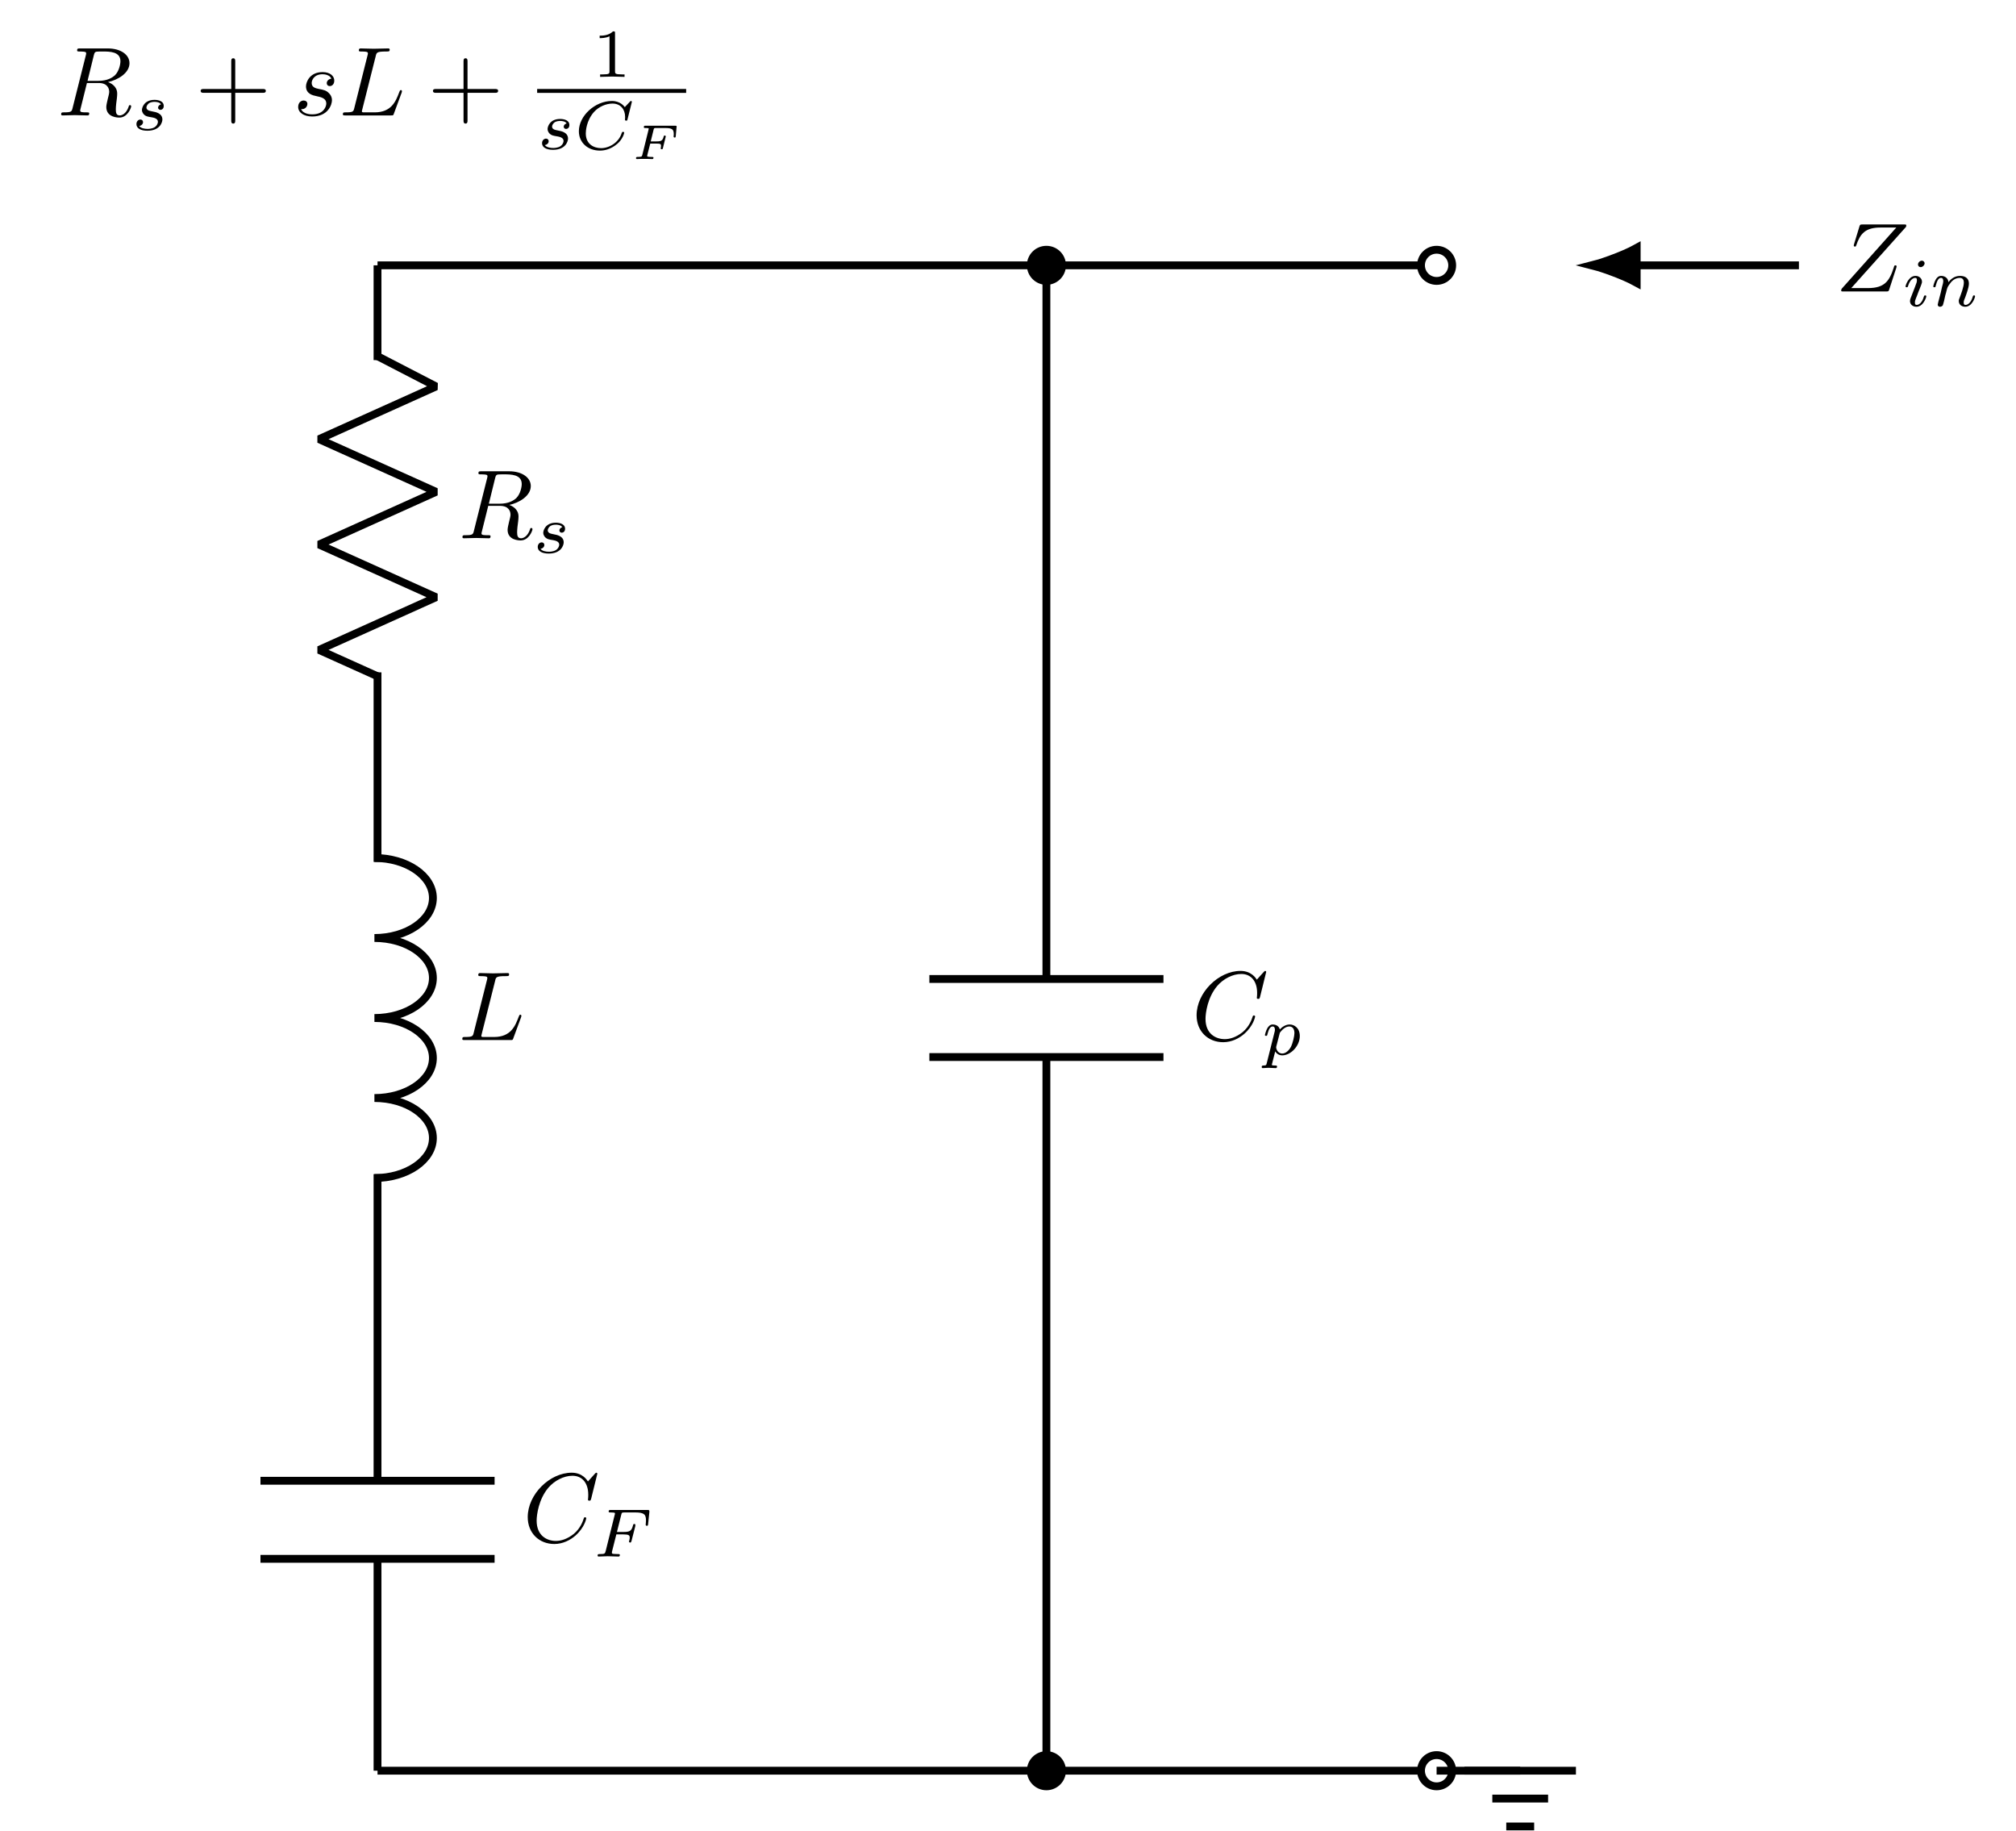
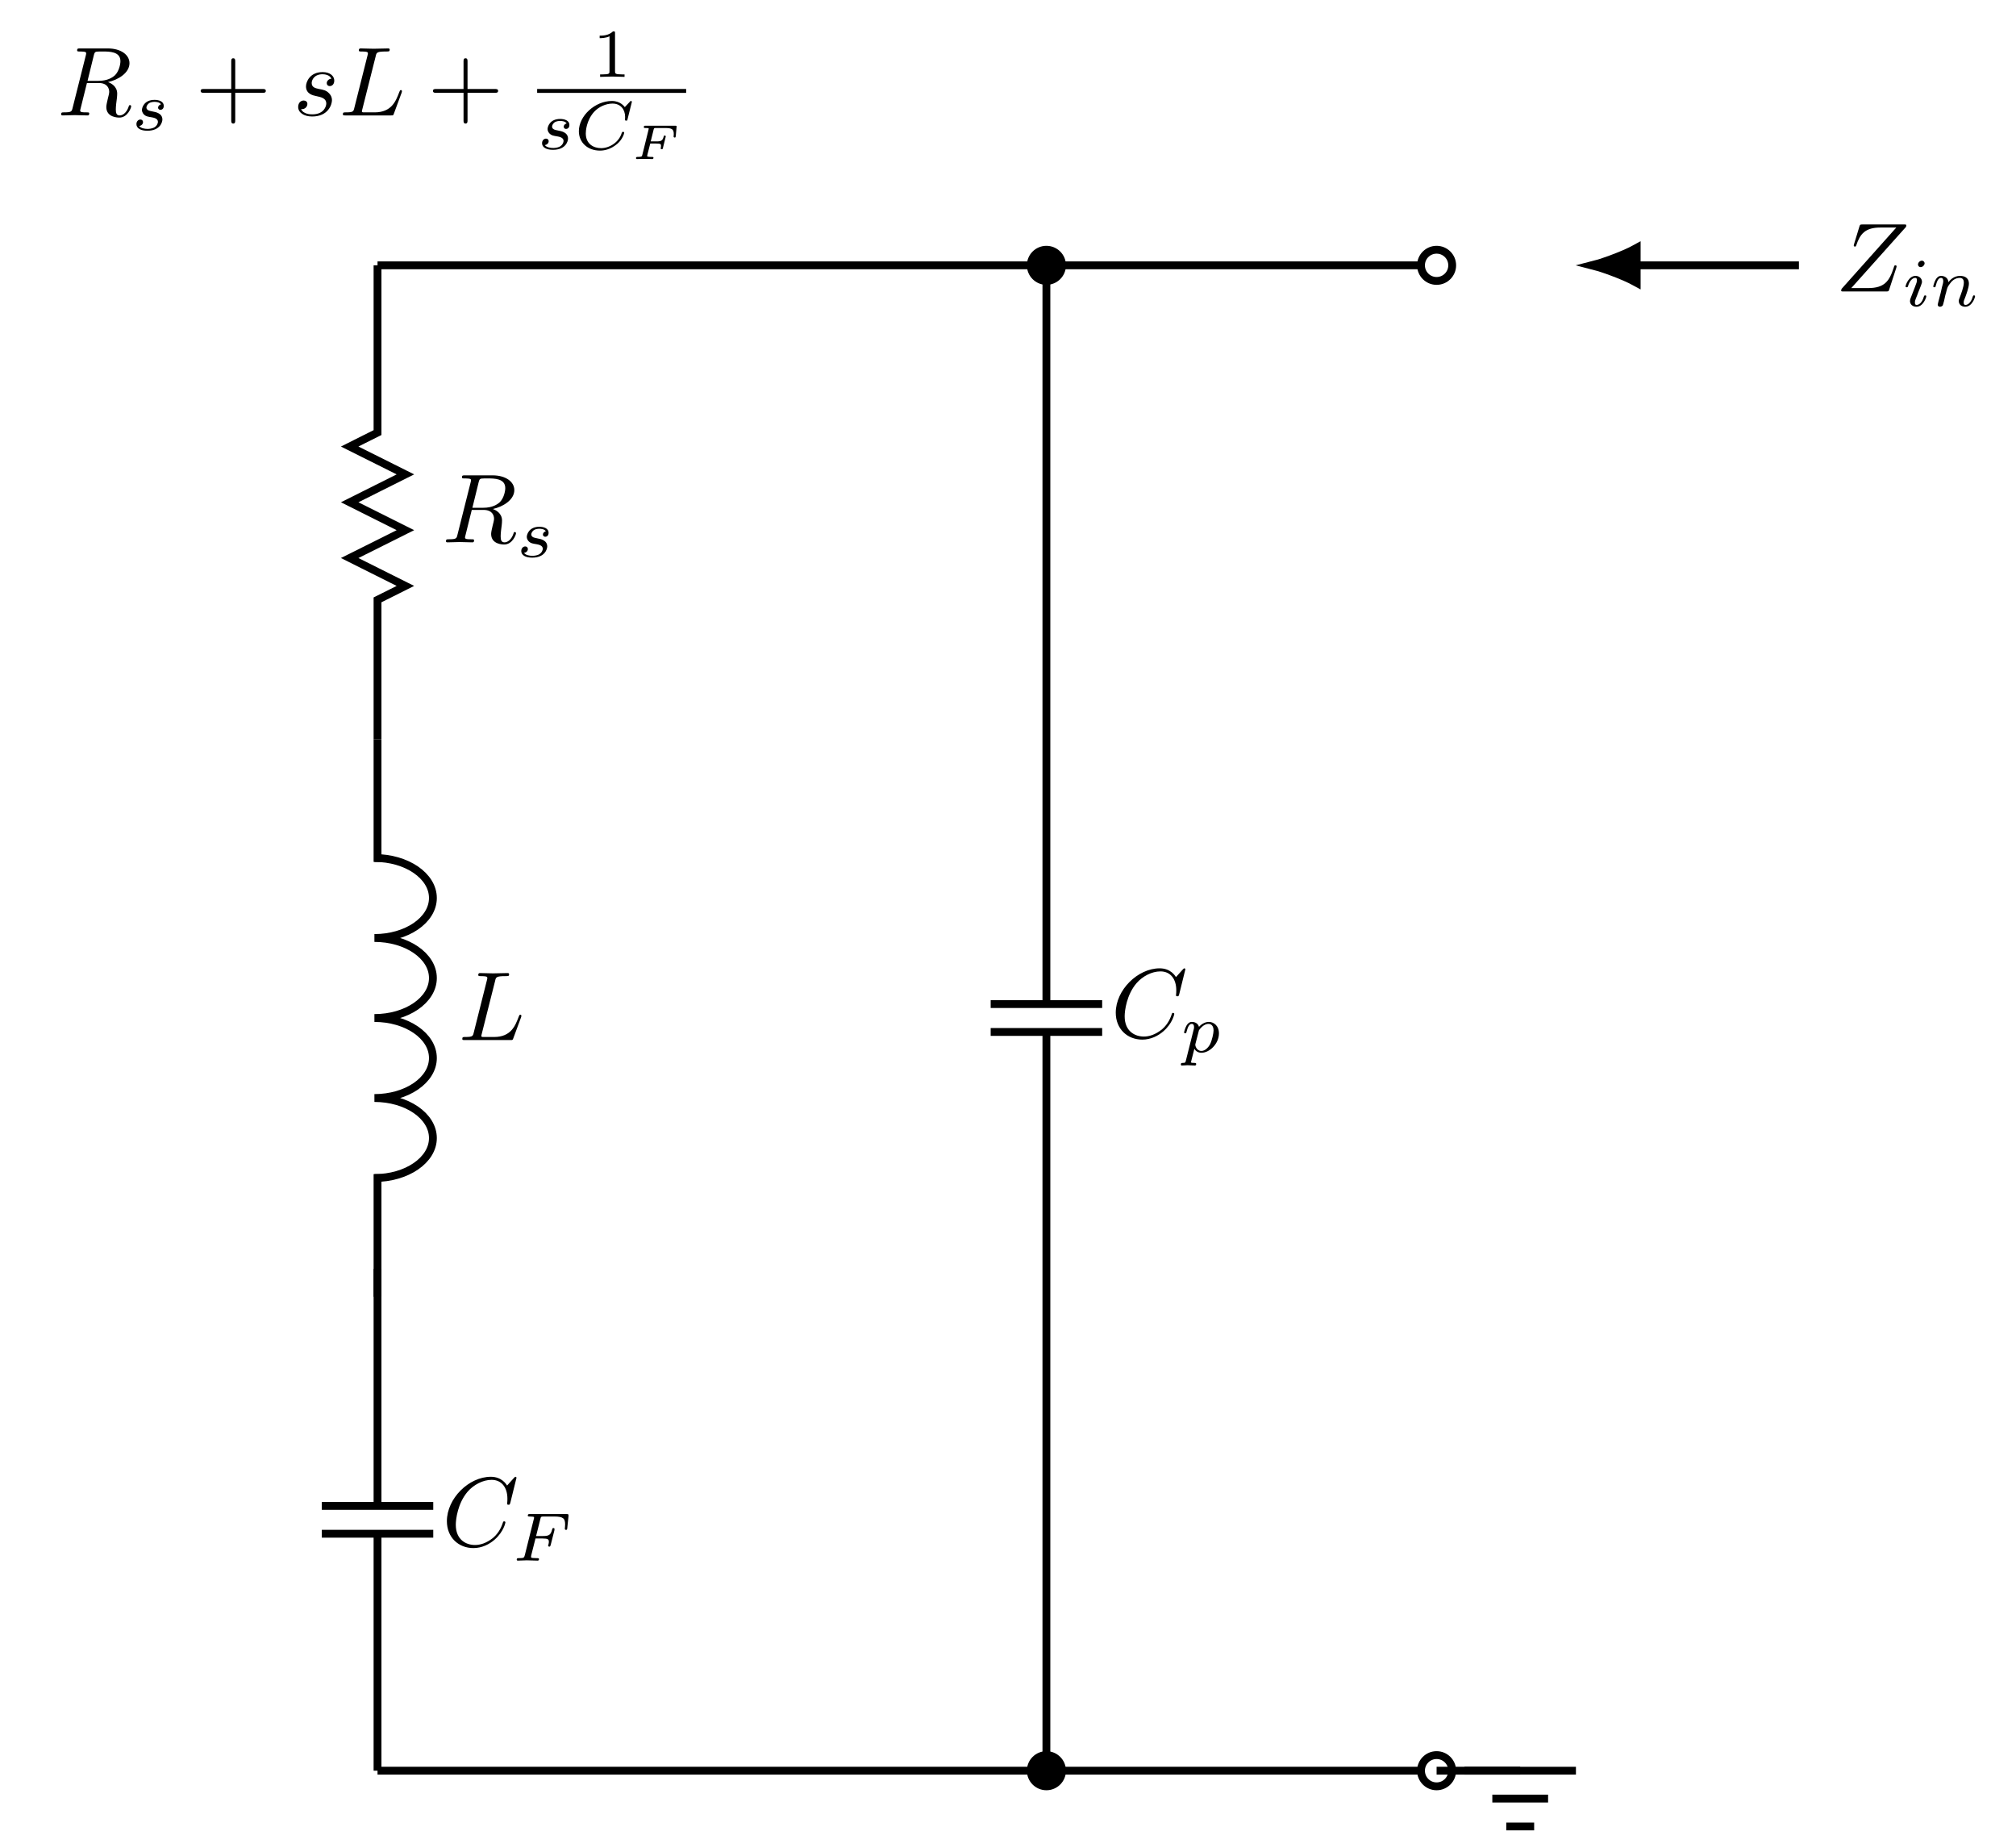
<svg xmlns="http://www.w3.org/2000/svg" xmlns:xlink="http://www.w3.org/1999/xlink" width="205.048pt" height="186.119pt" viewBox="0 0 205.048 186.119">
  <defs>
    <g>
      <g id="glyph-0-0">
        <path d="M 3.734 -6.125 C 3.797 -6.359 3.828 -6.453 4.016 -6.484 C 4.109 -6.5 4.422 -6.5 4.625 -6.5 C 5.328 -6.5 6.438 -6.5 6.438 -5.516 C 6.438 -5.172 6.281 -4.484 5.891 -4.094 C 5.625 -3.844 5.109 -3.516 4.203 -3.516 L 3.094 -3.516 Z M 5.172 -3.391 C 6.188 -3.609 7.359 -4.312 7.359 -5.312 C 7.359 -6.172 6.469 -6.812 5.156 -6.812 L 2.328 -6.812 C 2.125 -6.812 2.031 -6.812 2.031 -6.609 C 2.031 -6.5 2.125 -6.5 2.312 -6.5 C 2.328 -6.5 2.516 -6.5 2.688 -6.484 C 2.875 -6.453 2.953 -6.453 2.953 -6.312 C 2.953 -6.281 2.953 -6.25 2.922 -6.125 L 1.578 -0.781 C 1.484 -0.391 1.469 -0.312 0.672 -0.312 C 0.5 -0.312 0.406 -0.312 0.406 -0.109 C 0.406 0 0.531 0 0.547 0 C 0.828 0 1.531 -0.031 1.797 -0.031 C 2.078 -0.031 2.797 0 3.078 0 C 3.156 0 3.266 0 3.266 -0.203 C 3.266 -0.312 3.188 -0.312 2.984 -0.312 C 2.625 -0.312 2.344 -0.312 2.344 -0.484 C 2.344 -0.547 2.359 -0.594 2.375 -0.656 L 3.031 -3.297 L 4.219 -3.297 C 5.125 -3.297 5.297 -2.734 5.297 -2.391 C 5.297 -2.25 5.219 -1.938 5.156 -1.703 C 5.094 -1.422 5 -1.062 5 -0.859 C 5 0.219 6.203 0.219 6.328 0.219 C 7.172 0.219 7.531 -0.781 7.531 -0.922 C 7.531 -1.047 7.422 -1.047 7.406 -1.047 C 7.312 -1.047 7.297 -0.984 7.281 -0.906 C 7.031 -0.172 6.594 0 6.375 0 C 6.047 0 5.969 -0.219 5.969 -0.609 C 5.969 -0.922 6.031 -1.422 6.078 -1.75 C 6.094 -1.891 6.109 -2.078 6.109 -2.219 C 6.109 -2.984 5.438 -3.297 5.172 -3.391 Z M 5.172 -3.391 " />
      </g>
      <g id="glyph-0-1">
        <path d="M 3.734 -6.031 C 3.812 -6.391 3.844 -6.5 4.781 -6.5 C 5.078 -6.5 5.156 -6.5 5.156 -6.688 C 5.156 -6.812 5.047 -6.812 5 -6.812 C 4.672 -6.812 3.859 -6.781 3.531 -6.781 C 3.234 -6.781 2.5 -6.812 2.203 -6.812 C 2.141 -6.812 2.016 -6.812 2.016 -6.609 C 2.016 -6.5 2.109 -6.5 2.297 -6.5 C 2.312 -6.5 2.5 -6.5 2.672 -6.484 C 2.844 -6.453 2.938 -6.453 2.938 -6.312 C 2.938 -6.281 2.938 -6.25 2.906 -6.125 L 1.562 -0.781 C 1.469 -0.391 1.453 -0.312 0.656 -0.312 C 0.484 -0.312 0.391 -0.312 0.391 -0.109 C 0.391 0 0.484 0 0.656 0 L 5.281 0 C 5.516 0 5.516 0 5.578 -0.172 L 6.375 -2.328 C 6.406 -2.438 6.406 -2.453 6.406 -2.469 C 6.406 -2.5 6.375 -2.578 6.297 -2.578 C 6.203 -2.578 6.188 -2.516 6.125 -2.359 C 5.781 -1.453 5.344 -0.312 3.625 -0.312 L 2.688 -0.312 C 2.547 -0.312 2.516 -0.312 2.469 -0.312 C 2.359 -0.328 2.328 -0.344 2.328 -0.422 C 2.328 -0.453 2.328 -0.469 2.375 -0.641 Z M 3.734 -6.031 " />
      </g>
      <g id="glyph-0-2">
        <path d="M 7.578 -6.922 C 7.578 -6.953 7.562 -7.031 7.469 -7.031 C 7.438 -7.031 7.422 -7.016 7.312 -6.906 L 6.625 -6.141 C 6.531 -6.281 6.078 -7.031 4.969 -7.031 C 2.734 -7.031 0.5 -4.828 0.5 -2.516 C 0.5 -0.875 1.672 0.219 3.203 0.219 C 4.062 0.219 4.828 -0.172 5.359 -0.641 C 6.281 -1.453 6.453 -2.359 6.453 -2.391 C 6.453 -2.5 6.344 -2.5 6.328 -2.5 C 6.266 -2.5 6.219 -2.469 6.203 -2.391 C 6.109 -2.109 5.875 -1.391 5.188 -0.812 C 4.5 -0.266 3.875 -0.094 3.359 -0.094 C 2.469 -0.094 1.406 -0.609 1.406 -2.156 C 1.406 -2.734 1.609 -4.344 2.609 -5.516 C 3.219 -6.219 4.156 -6.719 5.047 -6.719 C 6.062 -6.719 6.656 -5.953 6.656 -4.797 C 6.656 -4.391 6.625 -4.391 6.625 -4.281 C 6.625 -4.188 6.734 -4.188 6.766 -4.188 C 6.891 -4.188 6.891 -4.203 6.953 -4.391 Z M 7.578 -6.922 " />
      </g>
      <g id="glyph-0-3">
        <path d="M 7.172 -6.562 C 7.188 -6.609 7.203 -6.656 7.203 -6.719 C 7.203 -6.812 7.156 -6.812 6.953 -6.812 L 2.75 -6.812 C 2.516 -6.812 2.5 -6.797 2.438 -6.609 L 1.891 -4.812 C 1.875 -4.766 1.859 -4.688 1.859 -4.672 C 1.859 -4.672 1.859 -4.562 1.984 -4.562 C 2.078 -4.562 2.094 -4.641 2.109 -4.672 C 2.5 -5.844 3.016 -6.5 4.562 -6.5 L 6.188 -6.5 L 0.625 -0.266 C 0.625 -0.266 0.578 -0.125 0.578 -0.094 C 0.578 0 0.641 0 0.828 0 L 5.156 0 C 5.406 0 5.406 -0.016 5.469 -0.203 L 6.188 -2.406 C 6.188 -2.438 6.219 -2.516 6.219 -2.547 C 6.219 -2.609 6.188 -2.656 6.094 -2.656 C 6 -2.656 5.984 -2.625 5.922 -2.406 C 5.484 -1.062 5 -0.344 3.312 -0.344 L 1.609 -0.344 Z M 7.172 -6.562 " />
      </g>
      <g id="glyph-0-4">
        <path d="M 3.891 -3.734 C 3.625 -3.719 3.422 -3.5 3.422 -3.281 C 3.422 -3.141 3.516 -2.984 3.734 -2.984 C 3.953 -2.984 4.188 -3.156 4.188 -3.547 C 4.188 -4 3.766 -4.406 3 -4.406 C 1.688 -4.406 1.312 -3.391 1.312 -2.953 C 1.312 -2.172 2.047 -2.031 2.344 -1.969 C 2.859 -1.859 3.375 -1.75 3.375 -1.203 C 3.375 -0.953 3.156 -0.109 1.953 -0.109 C 1.812 -0.109 1.047 -0.109 0.812 -0.641 C 1.203 -0.594 1.453 -0.891 1.453 -1.172 C 1.453 -1.391 1.281 -1.516 1.078 -1.516 C 0.812 -1.516 0.516 -1.312 0.516 -0.859 C 0.516 -0.297 1.094 0.109 1.938 0.109 C 3.562 0.109 3.953 -1.094 3.953 -1.547 C 3.953 -1.906 3.766 -2.156 3.641 -2.266 C 3.375 -2.547 3.078 -2.609 2.641 -2.688 C 2.281 -2.766 1.891 -2.844 1.891 -3.297 C 1.891 -3.578 2.125 -4.188 3 -4.188 C 3.25 -4.188 3.75 -4.109 3.891 -3.734 Z M 3.891 -3.734 " />
      </g>
      <g id="glyph-1-0">
        <path d="M 3 -2.625 C 2.828 -2.578 2.703 -2.438 2.703 -2.297 C 2.703 -2.125 2.844 -2.062 2.938 -2.062 C 3.016 -2.062 3.281 -2.109 3.281 -2.469 C 3.281 -2.922 2.781 -3.078 2.344 -3.078 C 1.266 -3.078 1.062 -2.266 1.062 -2.062 C 1.062 -1.797 1.219 -1.625 1.312 -1.547 C 1.484 -1.406 1.609 -1.375 2.094 -1.297 C 2.25 -1.266 2.688 -1.188 2.688 -0.844 C 2.688 -0.719 2.609 -0.453 2.328 -0.281 C 2.047 -0.125 1.703 -0.125 1.625 -0.125 C 1.344 -0.125 0.953 -0.188 0.781 -0.422 C 1.016 -0.453 1.172 -0.625 1.172 -0.812 C 1.172 -0.984 1.047 -1.078 0.906 -1.078 C 0.703 -1.078 0.5 -0.906 0.5 -0.609 C 0.5 -0.188 0.938 0.062 1.609 0.062 C 2.906 0.062 3.141 -0.812 3.141 -1.078 C 3.141 -1.719 2.438 -1.844 2.172 -1.891 C 2.109 -1.906 1.938 -1.938 1.891 -1.953 C 1.641 -2 1.516 -2.141 1.516 -2.297 C 1.516 -2.453 1.641 -2.641 1.797 -2.75 C 1.984 -2.859 2.219 -2.875 2.344 -2.875 C 2.484 -2.875 2.844 -2.859 3 -2.625 Z M 3 -2.625 " />
      </g>
      <g id="glyph-1-1">
        <path d="M 2.391 -2.25 L 3.125 -2.25 C 3.656 -2.25 3.75 -2.156 3.75 -1.938 C 3.75 -1.828 3.75 -1.812 3.703 -1.609 C 3.688 -1.578 3.672 -1.547 3.672 -1.531 C 3.672 -1.469 3.734 -1.422 3.797 -1.422 C 3.891 -1.422 3.891 -1.469 3.938 -1.594 L 4.312 -3.062 C 4.312 -3.094 4.328 -3.188 4.328 -3.203 C 4.328 -3.281 4.281 -3.312 4.219 -3.312 C 4.125 -3.312 4.109 -3.266 4.078 -3.141 C 3.938 -2.594 3.734 -2.5 3.141 -2.5 L 2.453 -2.5 L 2.891 -4.25 C 2.938 -4.453 2.953 -4.484 3.234 -4.484 L 4.312 -4.484 C 5.234 -4.484 5.406 -4.266 5.406 -3.672 C 5.406 -3.453 5.375 -3.297 5.375 -3.25 C 5.375 -3.188 5.406 -3.125 5.5 -3.125 C 5.609 -3.125 5.609 -3.188 5.625 -3.312 L 5.75 -4.516 C 5.766 -4.734 5.719 -4.734 5.547 -4.734 L 1.828 -4.734 C 1.688 -4.734 1.609 -4.734 1.609 -4.578 C 1.609 -4.484 1.688 -4.484 1.828 -4.484 C 1.828 -4.484 1.969 -4.484 2.094 -4.469 C 2.234 -4.453 2.25 -4.438 2.25 -4.375 C 2.25 -4.328 2.234 -4.25 2.219 -4.219 L 1.312 -0.578 C 1.234 -0.297 1.234 -0.25 0.688 -0.25 C 0.578 -0.25 0.484 -0.25 0.484 -0.109 C 0.484 -0.031 0.531 0 0.594 0 C 0.797 0 1.312 -0.031 1.516 -0.031 L 2.047 -0.016 C 2.234 -0.016 2.422 0 2.594 0 C 2.641 0 2.75 0 2.75 -0.156 C 2.75 -0.25 2.672 -0.25 2.516 -0.25 C 2.5 -0.25 2.328 -0.25 2.141 -0.266 C 2 -0.281 1.938 -0.281 1.938 -0.391 C 1.938 -0.406 1.938 -0.438 1.953 -0.516 Z M 2.391 -2.25 " />
      </g>
      <g id="glyph-1-2">
        <path d="M 0.516 0.844 C 0.469 1.047 0.453 1.094 0.188 1.094 C 0.094 1.094 0 1.094 0 1.25 C 0 1.328 0.062 1.359 0.094 1.359 C 0.266 1.359 0.5 1.328 0.688 1.328 C 0.922 1.328 1.188 1.359 1.422 1.359 C 1.484 1.359 1.562 1.328 1.562 1.203 C 1.562 1.094 1.469 1.094 1.375 1.094 C 1.219 1.094 1.031 1.094 1.031 1.016 C 1.031 0.984 1.094 0.797 1.109 0.703 C 1.203 0.328 1.297 -0.047 1.375 -0.344 C 1.453 -0.203 1.672 0.062 2.094 0.062 C 2.938 0.062 3.875 -0.875 3.875 -1.906 C 3.875 -2.719 3.312 -3.078 2.844 -3.078 C 2.406 -3.078 2.031 -2.781 1.844 -2.578 C 1.734 -2.984 1.344 -3.078 1.125 -3.078 C 0.859 -3.078 0.688 -2.891 0.578 -2.703 C 0.438 -2.469 0.328 -2.047 0.328 -2 C 0.328 -1.922 0.422 -1.922 0.453 -1.922 C 0.547 -1.922 0.547 -1.938 0.594 -2.125 C 0.703 -2.531 0.844 -2.875 1.109 -2.875 C 1.297 -2.875 1.344 -2.719 1.344 -2.531 C 1.344 -2.453 1.328 -2.375 1.312 -2.328 Z M 1.844 -2.234 C 2.25 -2.781 2.594 -2.875 2.812 -2.875 C 3.094 -2.875 3.328 -2.672 3.328 -2.203 C 3.328 -1.922 3.172 -1.203 2.969 -0.797 C 2.781 -0.453 2.453 -0.125 2.094 -0.125 C 1.594 -0.125 1.469 -0.656 1.469 -0.734 C 1.469 -0.766 1.484 -0.812 1.484 -0.844 Z M 1.844 -2.234 " />
      </g>
      <g id="glyph-1-3">
        <path d="M 2.266 -4.359 C 2.266 -4.469 2.172 -4.625 1.984 -4.625 C 1.797 -4.625 1.594 -4.438 1.594 -4.234 C 1.594 -4.125 1.672 -3.969 1.875 -3.969 C 2.062 -3.969 2.266 -4.172 2.266 -4.359 Z M 0.844 -0.812 C 0.812 -0.719 0.781 -0.641 0.781 -0.516 C 0.781 -0.188 1.047 0.062 1.438 0.062 C 2.125 0.062 2.438 -0.891 2.438 -1 C 2.438 -1.094 2.344 -1.094 2.328 -1.094 C 2.234 -1.094 2.219 -1.047 2.188 -0.969 C 2.031 -0.406 1.734 -0.125 1.453 -0.125 C 1.312 -0.125 1.281 -0.219 1.281 -0.375 C 1.281 -0.531 1.328 -0.656 1.391 -0.812 C 1.469 -1 1.547 -1.188 1.609 -1.375 C 1.672 -1.547 1.938 -2.172 1.953 -2.266 C 1.984 -2.328 2 -2.406 2 -2.484 C 2 -2.812 1.719 -3.078 1.344 -3.078 C 0.641 -3.078 0.328 -2.125 0.328 -2 C 0.328 -1.922 0.422 -1.922 0.453 -1.922 C 0.547 -1.922 0.547 -1.953 0.578 -2.031 C 0.75 -2.625 1.062 -2.875 1.312 -2.875 C 1.422 -2.875 1.484 -2.828 1.484 -2.641 C 1.484 -2.469 1.453 -2.375 1.281 -1.938 Z M 0.844 -0.812 " />
      </g>
      <g id="glyph-1-4">
        <path d="M 0.844 -0.438 C 0.828 -0.344 0.781 -0.172 0.781 -0.156 C 0.781 0 0.906 0.062 1.016 0.062 C 1.141 0.062 1.25 -0.016 1.297 -0.078 C 1.328 -0.141 1.375 -0.375 1.422 -0.516 C 1.453 -0.641 1.531 -0.969 1.562 -1.141 C 1.609 -1.297 1.656 -1.453 1.688 -1.609 C 1.766 -1.891 1.781 -1.953 1.984 -2.234 C 2.172 -2.516 2.5 -2.875 3.031 -2.875 C 3.422 -2.875 3.438 -2.516 3.438 -2.391 C 3.438 -1.969 3.141 -1.203 3.031 -0.906 C 2.953 -0.703 2.922 -0.641 2.922 -0.531 C 2.922 -0.156 3.219 0.062 3.578 0.062 C 4.281 0.062 4.578 -0.891 4.578 -1 C 4.578 -1.094 4.5 -1.094 4.469 -1.094 C 4.375 -1.094 4.375 -1.047 4.344 -0.969 C 4.188 -0.406 3.875 -0.125 3.609 -0.125 C 3.453 -0.125 3.422 -0.219 3.422 -0.375 C 3.422 -0.531 3.469 -0.625 3.594 -0.938 C 3.672 -1.156 3.953 -1.891 3.953 -2.281 C 3.953 -2.953 3.422 -3.078 3.047 -3.078 C 2.469 -3.078 2.078 -2.719 1.875 -2.438 C 1.828 -2.922 1.422 -3.078 1.125 -3.078 C 0.828 -3.078 0.672 -2.859 0.578 -2.703 C 0.422 -2.438 0.328 -2.047 0.328 -2 C 0.328 -1.922 0.422 -1.922 0.453 -1.922 C 0.547 -1.922 0.547 -1.938 0.594 -2.125 C 0.703 -2.531 0.844 -2.875 1.109 -2.875 C 1.297 -2.875 1.344 -2.719 1.344 -2.531 C 1.344 -2.406 1.281 -2.141 1.219 -1.953 C 1.172 -1.766 1.109 -1.484 1.078 -1.328 Z M 0.844 -0.438 " />
      </g>
      <g id="glyph-1-5">
        <path d="M 5.875 -4.812 C 5.875 -4.844 5.859 -4.906 5.781 -4.906 C 5.734 -4.906 5.719 -4.891 5.656 -4.812 L 5.156 -4.281 C 5.094 -4.359 4.703 -4.906 3.844 -4.906 C 2.141 -4.906 0.484 -3.406 0.484 -1.828 C 0.484 -0.688 1.375 0.141 2.625 0.141 C 3 0.141 3.672 0.062 4.391 -0.547 C 4.938 -1.016 5.094 -1.609 5.094 -1.672 C 5.094 -1.766 5.016 -1.766 4.969 -1.766 C 4.891 -1.766 4.875 -1.734 4.844 -1.656 C 4.562 -0.703 3.594 -0.109 2.75 -0.109 C 2 -0.109 1.188 -0.516 1.188 -1.609 C 1.188 -1.812 1.234 -2.906 2.031 -3.797 C 2.516 -4.328 3.25 -4.641 3.906 -4.641 C 4.719 -4.641 5.188 -4.062 5.188 -3.281 C 5.188 -3.094 5.172 -3.031 5.172 -3 C 5.172 -2.906 5.266 -2.906 5.297 -2.906 C 5.406 -2.906 5.406 -2.922 5.438 -3.062 Z M 5.875 -4.812 " />
      </g>
      <g id="glyph-2-0">
        <path d="M 4.078 -2.297 L 6.859 -2.297 C 7 -2.297 7.188 -2.297 7.188 -2.5 C 7.188 -2.688 7 -2.688 6.859 -2.688 L 4.078 -2.688 L 4.078 -5.484 C 4.078 -5.625 4.078 -5.812 3.875 -5.812 C 3.672 -5.812 3.672 -5.625 3.672 -5.484 L 3.672 -2.688 L 0.891 -2.688 C 0.75 -2.688 0.562 -2.688 0.562 -2.5 C 0.562 -2.297 0.75 -2.297 0.891 -2.297 L 3.672 -2.297 L 3.672 0.5 C 3.672 0.641 3.672 0.828 3.875 0.828 C 4.078 0.828 4.078 0.641 4.078 0.5 Z M 4.078 -2.297 " />
      </g>
      <g id="glyph-3-0">
        <path d="M 2.328 -4.438 C 2.328 -4.625 2.328 -4.625 2.125 -4.625 C 1.672 -4.188 1.047 -4.188 0.766 -4.188 L 0.766 -3.938 C 0.922 -3.938 1.391 -3.938 1.766 -4.125 L 1.766 -0.578 C 1.766 -0.344 1.766 -0.25 1.078 -0.25 L 0.812 -0.25 L 0.812 0 C 0.938 0 1.797 -0.031 2.047 -0.031 C 2.266 -0.031 3.141 0 3.297 0 L 3.297 -0.25 L 3.031 -0.25 C 2.328 -0.25 2.328 -0.344 2.328 -0.578 Z M 2.328 -4.438 " />
      </g>
      <g id="glyph-4-0">
        <path d="M 2.031 -1.578 L 2.641 -1.578 C 3.094 -1.578 3.125 -1.516 3.125 -1.344 C 3.125 -1.266 3.109 -1.141 3.094 -1.109 C 3.094 -1.094 3.094 -1.094 3.094 -1.078 C 3.094 -1.047 3.109 -1 3.188 -1 C 3.266 -1 3.297 -1.016 3.312 -1.094 L 3.609 -2.297 C 3.609 -2.312 3.609 -2.391 3.5 -2.391 C 3.422 -2.391 3.406 -2.359 3.391 -2.266 C 3.281 -1.875 3.141 -1.797 2.672 -1.797 L 2.078 -1.797 L 2.375 -3 C 2.422 -3.156 2.422 -3.156 2.625 -3.156 L 3.547 -3.156 C 4.25 -3.156 4.422 -3.031 4.422 -2.531 C 4.422 -2.422 4.406 -2.297 4.406 -2.281 C 4.406 -2.219 4.469 -2.188 4.516 -2.188 C 4.609 -2.188 4.609 -2.234 4.625 -2.328 L 4.703 -3.219 L 4.719 -3.297 C 4.719 -3.391 4.641 -3.391 4.547 -3.391 L 1.547 -3.391 C 1.453 -3.391 1.375 -3.391 1.375 -3.25 C 1.375 -3.156 1.438 -3.156 1.562 -3.156 C 1.609 -3.156 1.781 -3.156 1.875 -3.125 C 1.875 -3.078 1.875 -3.062 1.859 -3 L 1.219 -0.406 C 1.172 -0.266 1.172 -0.219 0.781 -0.219 C 0.656 -0.219 0.578 -0.219 0.578 -0.078 C 0.578 -0.047 0.625 0 0.672 0 C 0.781 0 0.906 -0.016 1.016 -0.016 C 1.141 -0.016 1.266 -0.016 1.406 -0.016 C 1.547 -0.016 1.672 -0.016 1.812 -0.016 C 1.953 -0.016 2.094 0 2.234 0 C 2.266 0 2.359 0 2.359 -0.141 C 2.359 -0.219 2.281 -0.219 2.156 -0.219 C 2.031 -0.219 2 -0.219 1.875 -0.234 C 1.75 -0.25 1.719 -0.25 1.719 -0.312 C 1.719 -0.344 1.719 -0.344 1.734 -0.422 Z M 2.031 -1.578 " />
      </g>
    </g>
    <clipPath id="clip-0">
      <path clip-rule="nonzero" d="M 93 167 L 120 167 L 120 186.117 L 93 186.117 Z M 93 167 " />
    </clipPath>
    <clipPath id="clip-1">
      <path clip-rule="nonzero" d="M 133 167 L 159 167 L 159 186.117 L 133 186.117 Z M 133 167 " />
    </clipPath>
    <clipPath id="clip-2">
      <path clip-rule="nonzero" d="M 148 179 L 161 179 L 161 186.117 L 148 186.117 Z M 148 179 " />
    </clipPath>
  </defs>
-   <path fill="none" stroke-width="0.797" stroke-linecap="butt" stroke-linejoin="miter" stroke="rgb(0%, 0%, 0%)" stroke-opacity="1" stroke-miterlimit="10" d="M -0.001 -0 L -0.001 -9.637 M -0.001 -41.387 L -0.001 -60.661 M -0.001 -92.411 L -0.001 -123.59 M -0.001 -131.528 L -0.001 -153.071 " transform="matrix(1, 0, 0, -1, 38.399, 26.98)" />
-   <path fill="none" stroke-width="0.797" stroke-linecap="butt" stroke-linejoin="bevel" stroke="rgb(0%, 0%, 0%)" stroke-opacity="1" stroke-miterlimit="10" d="M -0.001 -9.239 L 5.953 -12.317 L -5.954 -17.676 L 5.953 -23.032 L -5.954 -28.391 L 5.953 -33.747 L -5.954 -39.106 L -0.001 -41.786 " transform="matrix(1, 0, 0, -1, 38.399, 26.98)" />
+   <path fill="none" stroke-width="0.797" stroke-linecap="butt" stroke-linejoin="miter" stroke="rgb(0%, 0%, 0%)" stroke-opacity="1" stroke-miterlimit="10" d="M -0.001 -48.188 L -0.001 -41.102 M -0.001 -41.102 L -0.001 -34.016 L 1.417 -33.309 M 1.417 -33.309 L 2.835 -32.598 L -0.001 -31.18 M -0.001 -31.18 L -2.833 -29.762 L -0.001 -28.348 M -0.001 -28.348 L 2.835 -26.93 L -0.001 -25.512 M -0.001 -25.512 L -2.833 -24.094 L -0.001 -22.676 M -0.001 -22.676 L 2.835 -21.258 L -0.001 -19.84 M -0.001 -19.84 L -2.833 -18.426 L -1.419 -17.715 M -1.419 -17.715 L -0.001 -17.008 L -0.001 -9.918 M -0.001 -9.918 L -0.001 -2.833 M -0.001 -2.833 L -0.001 -0 " transform="matrix(1, 0, 0, -1, 38.399, 26.98)" />
  <g fill="rgb(0%, 0%, 0%)" fill-opacity="1">
-     <use xlink:href="#glyph-0-0" x="46.628" y="54.734" />
+     <use xlink:href="#glyph-0-0" x="44.953" y="55.148" />
  </g>
  <g fill="rgb(0%, 0%, 0%)" fill-opacity="1">
-     <use xlink:href="#glyph-1-0" x="54.193" y="56.228" />
+     <use xlink:href="#glyph-1-0" x="52.518" y="56.642" />
  </g>
+   <path fill="none" stroke-width="0.797" stroke-linecap="butt" stroke-linejoin="miter" stroke="rgb(0%, 0%, 0%)" stroke-opacity="1" stroke-miterlimit="10" d="M -0.001 -48.188 L -0.001 -60.661 M -0.001 -92.411 L -0.001 -104.883 " transform="matrix(1, 0, 0, -1, 38.399, 26.98)" />
  <path fill="none" stroke-width="0.797" stroke-linecap="butt" stroke-linejoin="bevel" stroke="rgb(0%, 0%, 0%)" stroke-opacity="1" stroke-miterlimit="10" d="M -0.317 -60.262 C 2.968 -60.262 5.632 -62.086 5.632 -64.332 C 5.632 -66.579 2.968 -68.399 -0.317 -68.399 C 2.968 -68.399 5.632 -70.223 5.632 -72.469 C 5.632 -74.715 2.968 -76.536 -0.317 -76.536 C 2.968 -76.536 5.632 -78.356 5.632 -80.606 C 5.632 -82.852 2.968 -84.672 -0.317 -84.672 C 2.968 -84.672 5.632 -86.493 5.632 -88.743 C 5.632 -90.989 2.968 -92.809 -0.317 -92.809 " transform="matrix(1, 0, 0, -1, 38.399, 26.98)" />
  <g fill="rgb(0%, 0%, 0%)" fill-opacity="1">
    <use xlink:href="#glyph-0-1" x="46.628" y="105.757" />
  </g>
-   <path fill="none" stroke-width="0.797" stroke-linecap="butt" stroke-linejoin="miter" stroke="rgb(0%, 0%, 0%)" stroke-opacity="1" stroke-miterlimit="10" d="M 11.906 -123.59 L -11.907 -123.59 M 11.906 -131.528 L -11.907 -131.528 " transform="matrix(1, 0, 0, -1, 38.399, 26.98)" />
+   <path fill="none" stroke-width="0.797" stroke-linecap="butt" stroke-linejoin="miter" stroke="rgb(0%, 0%, 0%)" stroke-opacity="1" stroke-miterlimit="10" d="M -0.001 -153.071 L -0.001 -150.239 M -0.001 -150.239 L -0.001 -139.61 M -0.001 -139.61 L -0.001 -128.977 M -5.669 -128.977 L -0.001 -128.977 M -0.001 -128.977 L 5.667 -128.977 M -5.669 -126.145 L -0.001 -126.145 M -0.001 -126.145 L 5.667 -126.145 M -0.001 -126.145 L -0.001 -115.512 M -0.001 -115.512 L -0.001 -104.883 M -0.001 -104.883 L -0.001 -102.047 " transform="matrix(1, 0, 0, -1, 38.399, 26.98)" />
  <g fill="rgb(0%, 0%, 0%)" fill-opacity="1">
-     <use xlink:href="#glyph-0-2" x="53.176" y="156.781" />
+     <use xlink:href="#glyph-0-2" x="44.953" y="157.196" />
  </g>
  <g fill="rgb(0%, 0%, 0%)" fill-opacity="1">
-     <use xlink:href="#glyph-1-1" x="60.297" y="158.275" />
+     <use xlink:href="#glyph-1-1" x="52.073" y="158.69" />
  </g>
-   <path fill="none" stroke-width="0.797" stroke-linecap="butt" stroke-linejoin="miter" stroke="rgb(0%, 0%, 0%)" stroke-opacity="1" stroke-miterlimit="10" d="M 68.031 -0 L 68.031 -72.567 M 68.031 -80.504 L 68.031 -153.071 " transform="matrix(1, 0, 0, -1, 38.399, 26.98)" />
-   <path fill="none" stroke-width="0.797" stroke-linecap="butt" stroke-linejoin="miter" stroke="rgb(0%, 0%, 0%)" stroke-opacity="1" stroke-miterlimit="10" d="M 79.937 -72.567 L 56.128 -72.567 M 79.937 -80.504 L 56.128 -80.504 " transform="matrix(1, 0, 0, -1, 38.399, 26.98)" />
+   <path fill="none" stroke-width="0.797" stroke-linecap="butt" stroke-linejoin="miter" stroke="rgb(0%, 0%, 0%)" stroke-opacity="1" stroke-miterlimit="10" d="M 68.031 -153.071 L 68.031 -99.215 M 68.031 -99.215 L 68.031 -88.582 M 68.031 -88.582 L 68.031 -77.954 M 62.363 -77.954 L 68.031 -77.954 M 68.031 -77.954 L 73.703 -77.954 M 62.363 -75.118 L 68.031 -75.118 M 68.031 -75.118 L 73.703 -75.118 M 68.031 -75.118 L 68.031 -64.489 M 68.031 -64.489 L 68.031 -53.86 M 68.031 -53.86 L 68.031 -0 " transform="matrix(1, 0, 0, -1, 38.399, 26.98)" />
  <g fill="rgb(0%, 0%, 0%)" fill-opacity="1">
-     <use xlink:href="#glyph-0-2" x="121.207" y="105.757" />
+     <use xlink:href="#glyph-0-2" x="112.984" y="105.494" />
  </g>
  <g fill="rgb(0%, 0%, 0%)" fill-opacity="1">
-     <use xlink:href="#glyph-1-2" x="128.328" y="107.251" />
+     <use xlink:href="#glyph-1-2" x="120.104" y="106.988" />
  </g>
  <path fill="none" stroke-width="0.797" stroke-linecap="butt" stroke-linejoin="miter" stroke="rgb(0%, 0%, 0%)" stroke-opacity="1" stroke-miterlimit="10" d="M -0.001 -0 L 34.015 -0 M 34.015 -0 L 87.874 -0 M 87.874 -0 L 107.718 -0 " transform="matrix(1, 0, 0, -1, 38.399, 26.98)" />
  <path fill-rule="nonzero" fill="rgb(0%, 0%, 0%)" fill-opacity="1" stroke-width="0.797" stroke-linecap="butt" stroke-linejoin="miter" stroke="rgb(0%, 0%, 0%)" stroke-opacity="1" stroke-miterlimit="10" d="M 69.621 -0 C 69.621 0.878 68.91 1.585 68.031 1.585 C 67.156 1.585 66.445 0.878 66.445 -0 C 66.445 -0.875 67.156 -1.586 68.031 -1.586 C 68.91 -1.586 69.621 -0.875 69.621 -0 Z M 69.621 -0 " transform="matrix(1, 0, 0, -1, 38.399, 26.98)" />
  <path fill-rule="nonzero" fill="rgb(100%, 100%, 100%)" fill-opacity="1" stroke-width="0.797" stroke-linecap="butt" stroke-linejoin="miter" stroke="rgb(0%, 0%, 0%)" stroke-opacity="1" stroke-miterlimit="10" d="M 109.304 -0 C 109.304 0.878 108.593 1.585 107.718 1.585 C 106.843 1.585 106.132 0.878 106.132 -0 C 106.132 -0.875 106.843 -1.586 107.718 -1.586 C 108.593 -1.586 109.304 -0.875 109.304 -0 Z M 109.304 -0 " transform="matrix(1, 0, 0, -1, 38.399, 26.98)" />
  <path fill="none" stroke-width="0.797" stroke-linecap="butt" stroke-linejoin="miter" stroke="rgb(0%, 0%, 0%)" stroke-opacity="1" stroke-miterlimit="10" d="M -0.001 -153.071 L 34.015 -153.071 M 34.015 -153.071 L 87.874 -153.071 M 87.874 -153.071 L 107.718 -153.071 " transform="matrix(1, 0, 0, -1, 38.399, 26.98)" />
  <path fill-rule="nonzero" fill="rgb(0%, 0%, 0%)" fill-opacity="1" d="M 108.02 180.051 C 108.02 179.176 107.309 178.465 106.43 178.465 C 105.555 178.465 104.844 179.176 104.844 180.051 C 104.844 180.93 105.555 181.641 106.43 181.641 C 107.309 181.641 108.02 180.93 108.02 180.051 Z M 108.02 180.051 " />
  <g clip-path="url(#clip-0)">
    <path fill="none" stroke-width="0.797" stroke-linecap="butt" stroke-linejoin="miter" stroke="rgb(0%, 0%, 0%)" stroke-opacity="1" stroke-miterlimit="10" d="M 69.621 -153.071 C 69.621 -152.196 68.91 -151.485 68.031 -151.485 C 67.156 -151.485 66.445 -152.196 66.445 -153.071 C 66.445 -153.95 67.156 -154.661 68.031 -154.661 C 68.91 -154.661 69.621 -153.95 69.621 -153.071 Z M 69.621 -153.071 " transform="matrix(1, 0, 0, -1, 38.399, 26.98)" />
  </g>
  <path fill-rule="nonzero" fill="rgb(100%, 100%, 100%)" fill-opacity="1" d="M 147.703 180.051 C 147.703 179.176 146.992 178.465 146.117 178.465 C 145.242 178.465 144.531 179.176 144.531 180.051 C 144.531 180.93 145.242 181.641 146.117 181.641 C 146.992 181.641 147.703 180.93 147.703 180.051 Z M 147.703 180.051 " />
  <g clip-path="url(#clip-1)">
    <path fill="none" stroke-width="0.797" stroke-linecap="butt" stroke-linejoin="miter" stroke="rgb(0%, 0%, 0%)" stroke-opacity="1" stroke-miterlimit="10" d="M 109.304 -153.071 C 109.304 -152.196 108.593 -151.485 107.718 -151.485 C 106.843 -151.485 106.132 -152.196 106.132 -153.071 C 106.132 -153.95 106.843 -154.661 107.718 -154.661 C 108.593 -154.661 109.304 -153.95 109.304 -153.071 Z M 109.304 -153.071 " transform="matrix(1, 0, 0, -1, 38.399, 26.98)" />
  </g>
  <g clip-path="url(#clip-2)">
    <path fill="none" stroke-width="0.797" stroke-linecap="butt" stroke-linejoin="miter" stroke="rgb(0%, 0%, 0%)" stroke-opacity="1" stroke-miterlimit="10" d="M 110.554 -153.071 L 116.222 -153.071 M 116.222 -153.071 L 121.89 -153.071 M 113.386 -155.907 L 116.222 -155.907 M 116.222 -155.907 L 119.058 -155.907 M 114.804 -158.743 L 116.222 -158.743 M 116.222 -158.743 L 117.64 -158.743 " transform="matrix(1, 0, 0, -1, 38.399, 26.98)" />
  </g>
  <path fill="none" stroke-width="0.797" stroke-linecap="butt" stroke-linejoin="miter" stroke="rgb(0%, 0%, 0%)" stroke-opacity="1" stroke-miterlimit="10" d="M 107.718 -153.071 L 116.222 -153.071 " transform="matrix(1, 0, 0, -1, 38.399, 26.98)" />
  <path fill="none" stroke-width="0.797" stroke-linecap="butt" stroke-linejoin="miter" stroke="rgb(0%, 0%, 0%)" stroke-opacity="1" stroke-miterlimit="10" d="M 128.07 -0 L 144.57 -0 " transform="matrix(1, 0, 0, -1, 38.399, 26.98)" />
  <path fill-rule="nonzero" fill="rgb(0%, 0%, 0%)" fill-opacity="1" stroke-width="0.797" stroke-linecap="butt" stroke-linejoin="miter" stroke="rgb(0%, 0%, 0%)" stroke-opacity="1" stroke-miterlimit="10" d="M 4.534 0 C 3.979 0.137 1.53 0.922 -0.001 1.774 L -0.001 -1.773 C 1.53 -0.921 3.979 -0.136 4.534 0 Z M 4.534 0 " transform="matrix(-1, 0, 0, 1, 166.4673, 26.98)" />
  <g fill="rgb(0%, 0%, 0%)" fill-opacity="1">
    <use xlink:href="#glyph-0-3" x="186.685" y="29.637" />
  </g>
  <g fill="rgb(0%, 0%, 0%)" fill-opacity="1">
    <use xlink:href="#glyph-1-3" x="193.486" y="31.131" />
    <use xlink:href="#glyph-1-4" x="196.305" y="31.131" />
  </g>
  <g fill="rgb(0%, 0%, 0%)" fill-opacity="1">
    <use xlink:href="#glyph-0-0" x="5.811" y="11.737" />
  </g>
  <g fill="rgb(0%, 0%, 0%)" fill-opacity="1">
    <use xlink:href="#glyph-1-0" x="13.376" y="13.232" />
  </g>
  <g fill="rgb(0%, 0%, 0%)" fill-opacity="1">
    <use xlink:href="#glyph-2-0" x="19.848" y="11.737" />
  </g>
  <g fill="rgb(0%, 0%, 0%)" fill-opacity="1">
    <use xlink:href="#glyph-0-4" x="29.811" y="11.737" />
    <use xlink:href="#glyph-0-1" x="34.481" y="11.737" />
  </g>
  <g fill="rgb(0%, 0%, 0%)" fill-opacity="1">
    <use xlink:href="#glyph-2-0" x="43.475" y="11.737" />
  </g>
  <g fill="rgb(0%, 0%, 0%)" fill-opacity="1">
    <use xlink:href="#glyph-3-0" x="60.226" y="7.815" />
  </g>
-   <path fill="none" stroke-width="0.398" stroke-linecap="butt" stroke-linejoin="miter" stroke="rgb(0%, 0%, 0%)" stroke-opacity="1" stroke-miterlimit="10" d="M -0 0.001 L 15.156 0.001 " transform="matrix(1, 0, 0, -1, 54.633, 9.247)" />
+   <path fill="none" stroke-width="0.398" stroke-linecap="butt" stroke-linejoin="miter" stroke="rgb(0%, 0%, 0%)" stroke-opacity="1" stroke-miterlimit="10" d="M -0 -0 L 15.156 -0 " transform="matrix(1, 0, 0, -1, 54.633, 9.246)" />
  <g fill="rgb(0%, 0%, 0%)" fill-opacity="1">
    <use xlink:href="#glyph-1-0" x="54.633" y="15.173" />
    <use xlink:href="#glyph-1-5" x="58.393" y="15.173" />
  </g>
  <g fill="rgb(0%, 0%, 0%)" fill-opacity="1">
-     <use xlink:href="#glyph-4-0" x="64.107" y="16.175" />
+     <use xlink:href="#glyph-4-0" x="64.107" y="16.174" />
  </g>
</svg>
